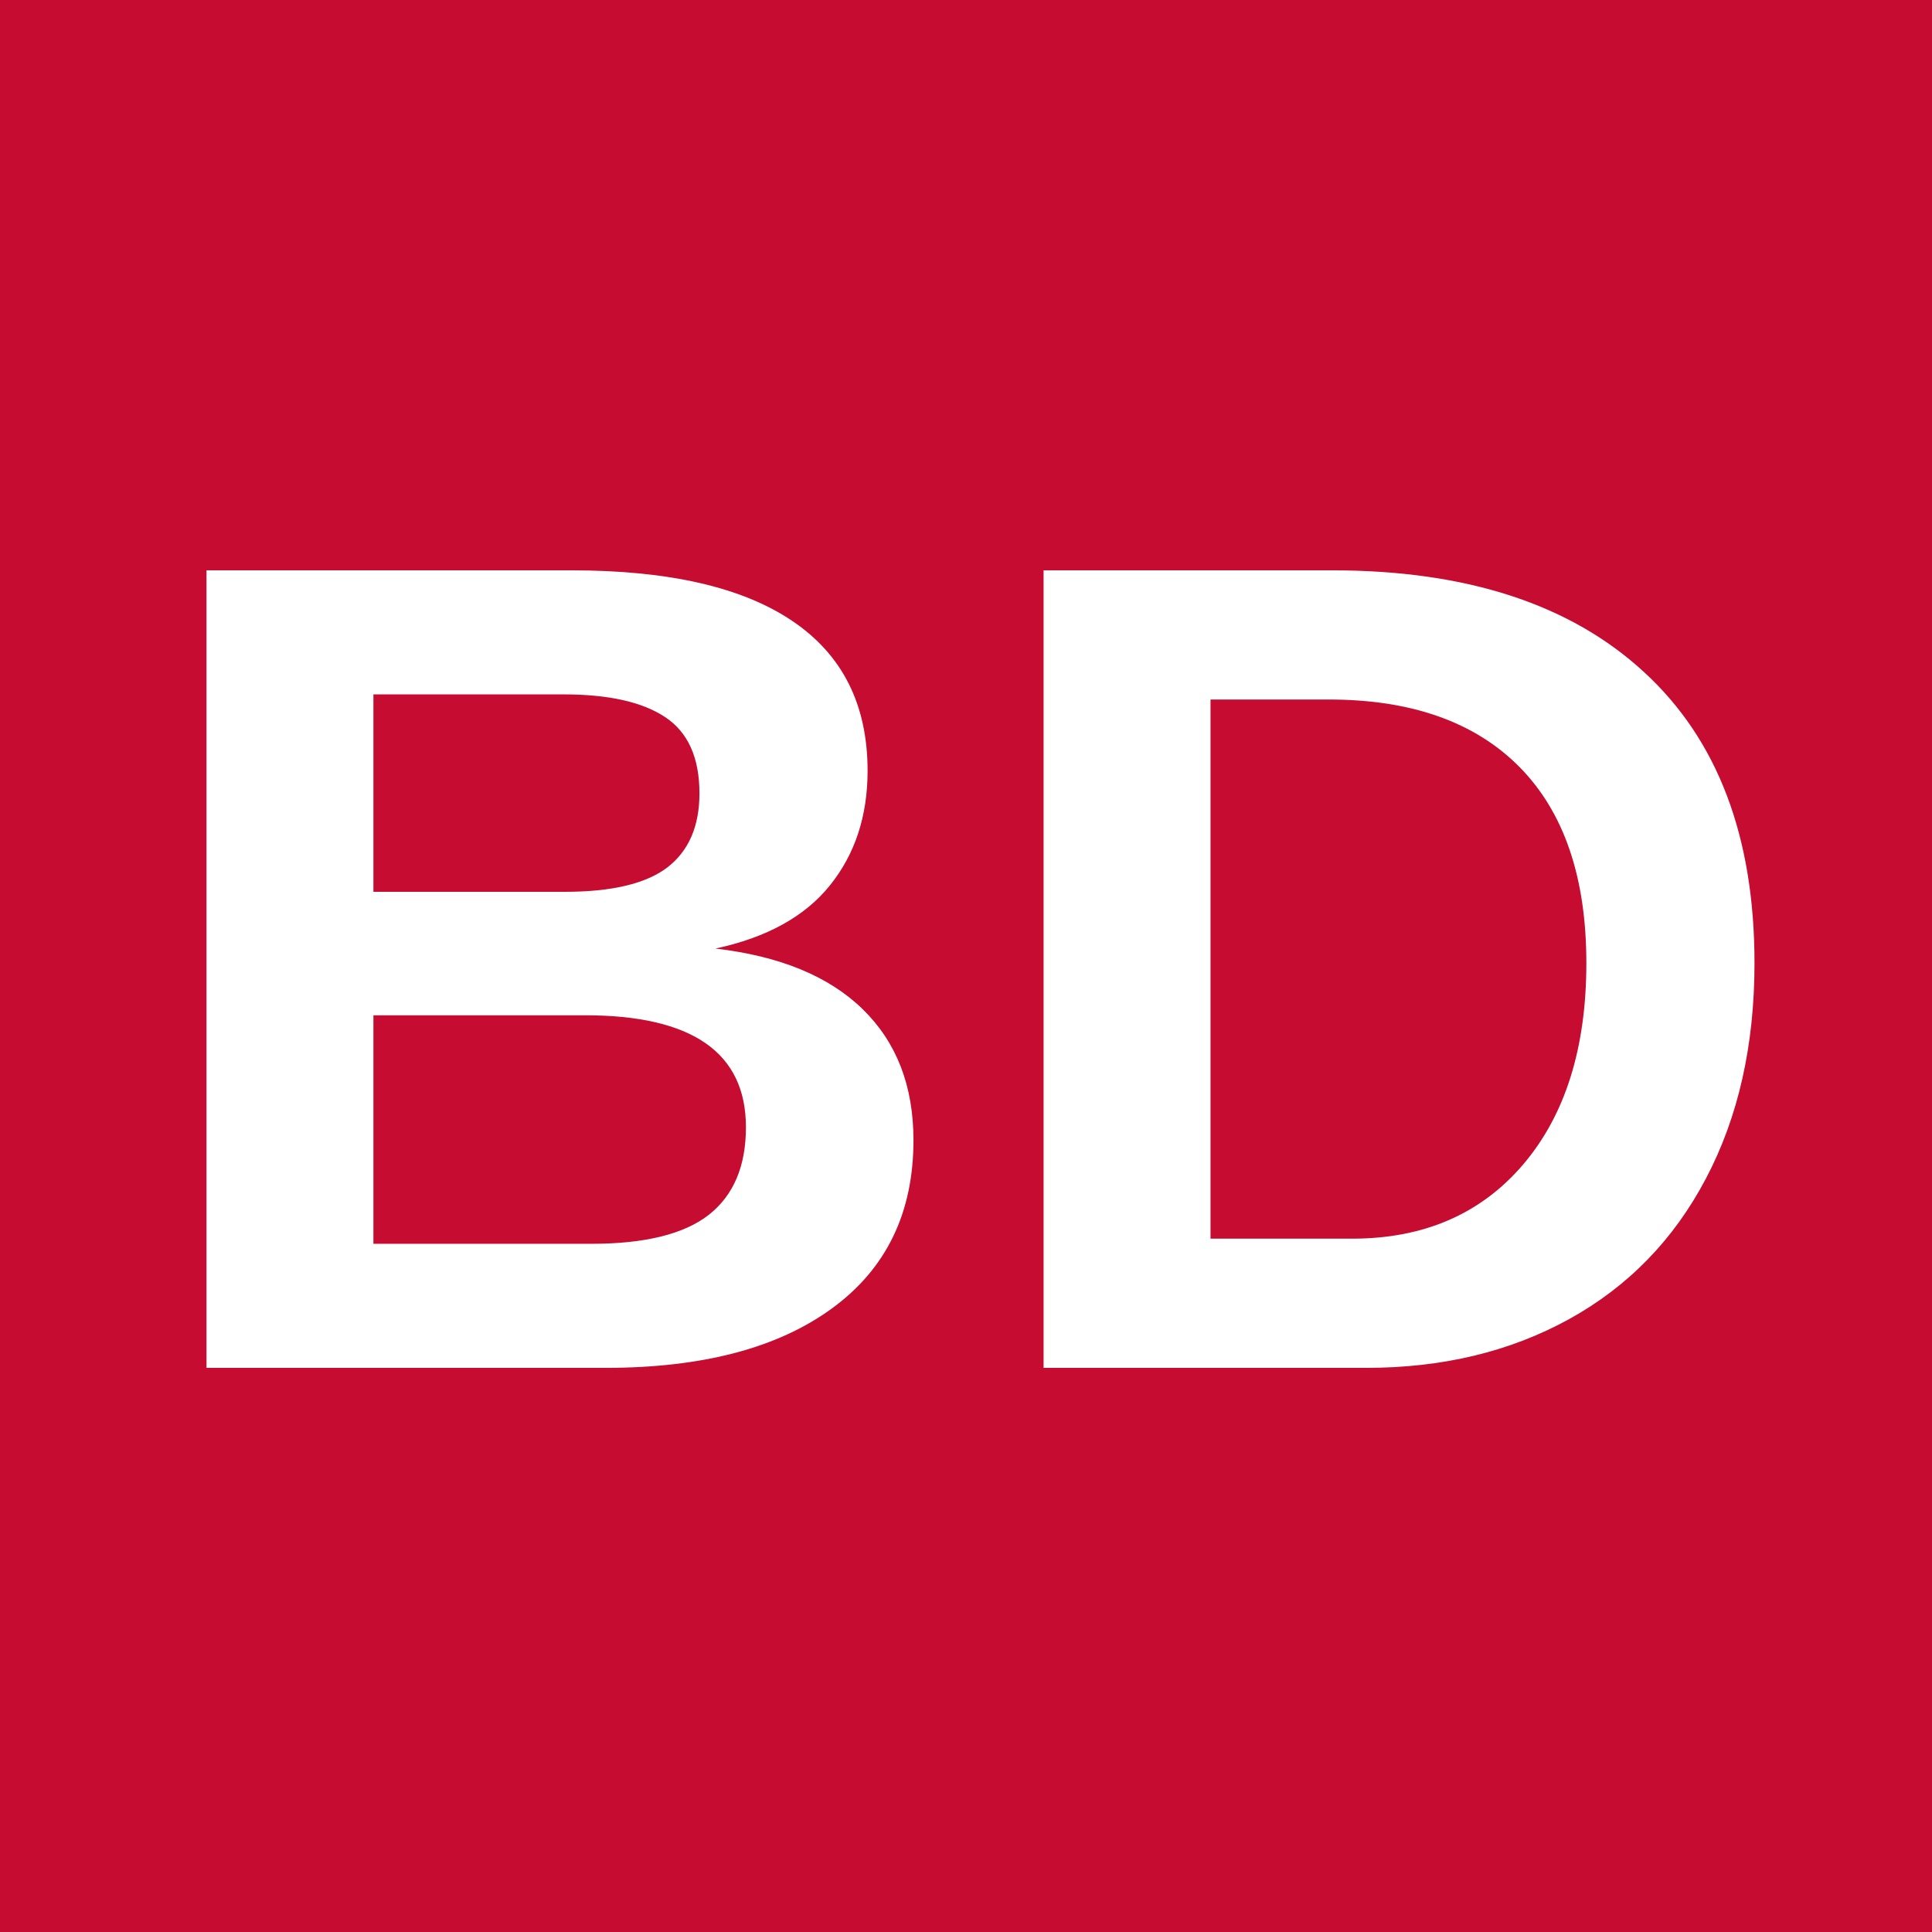
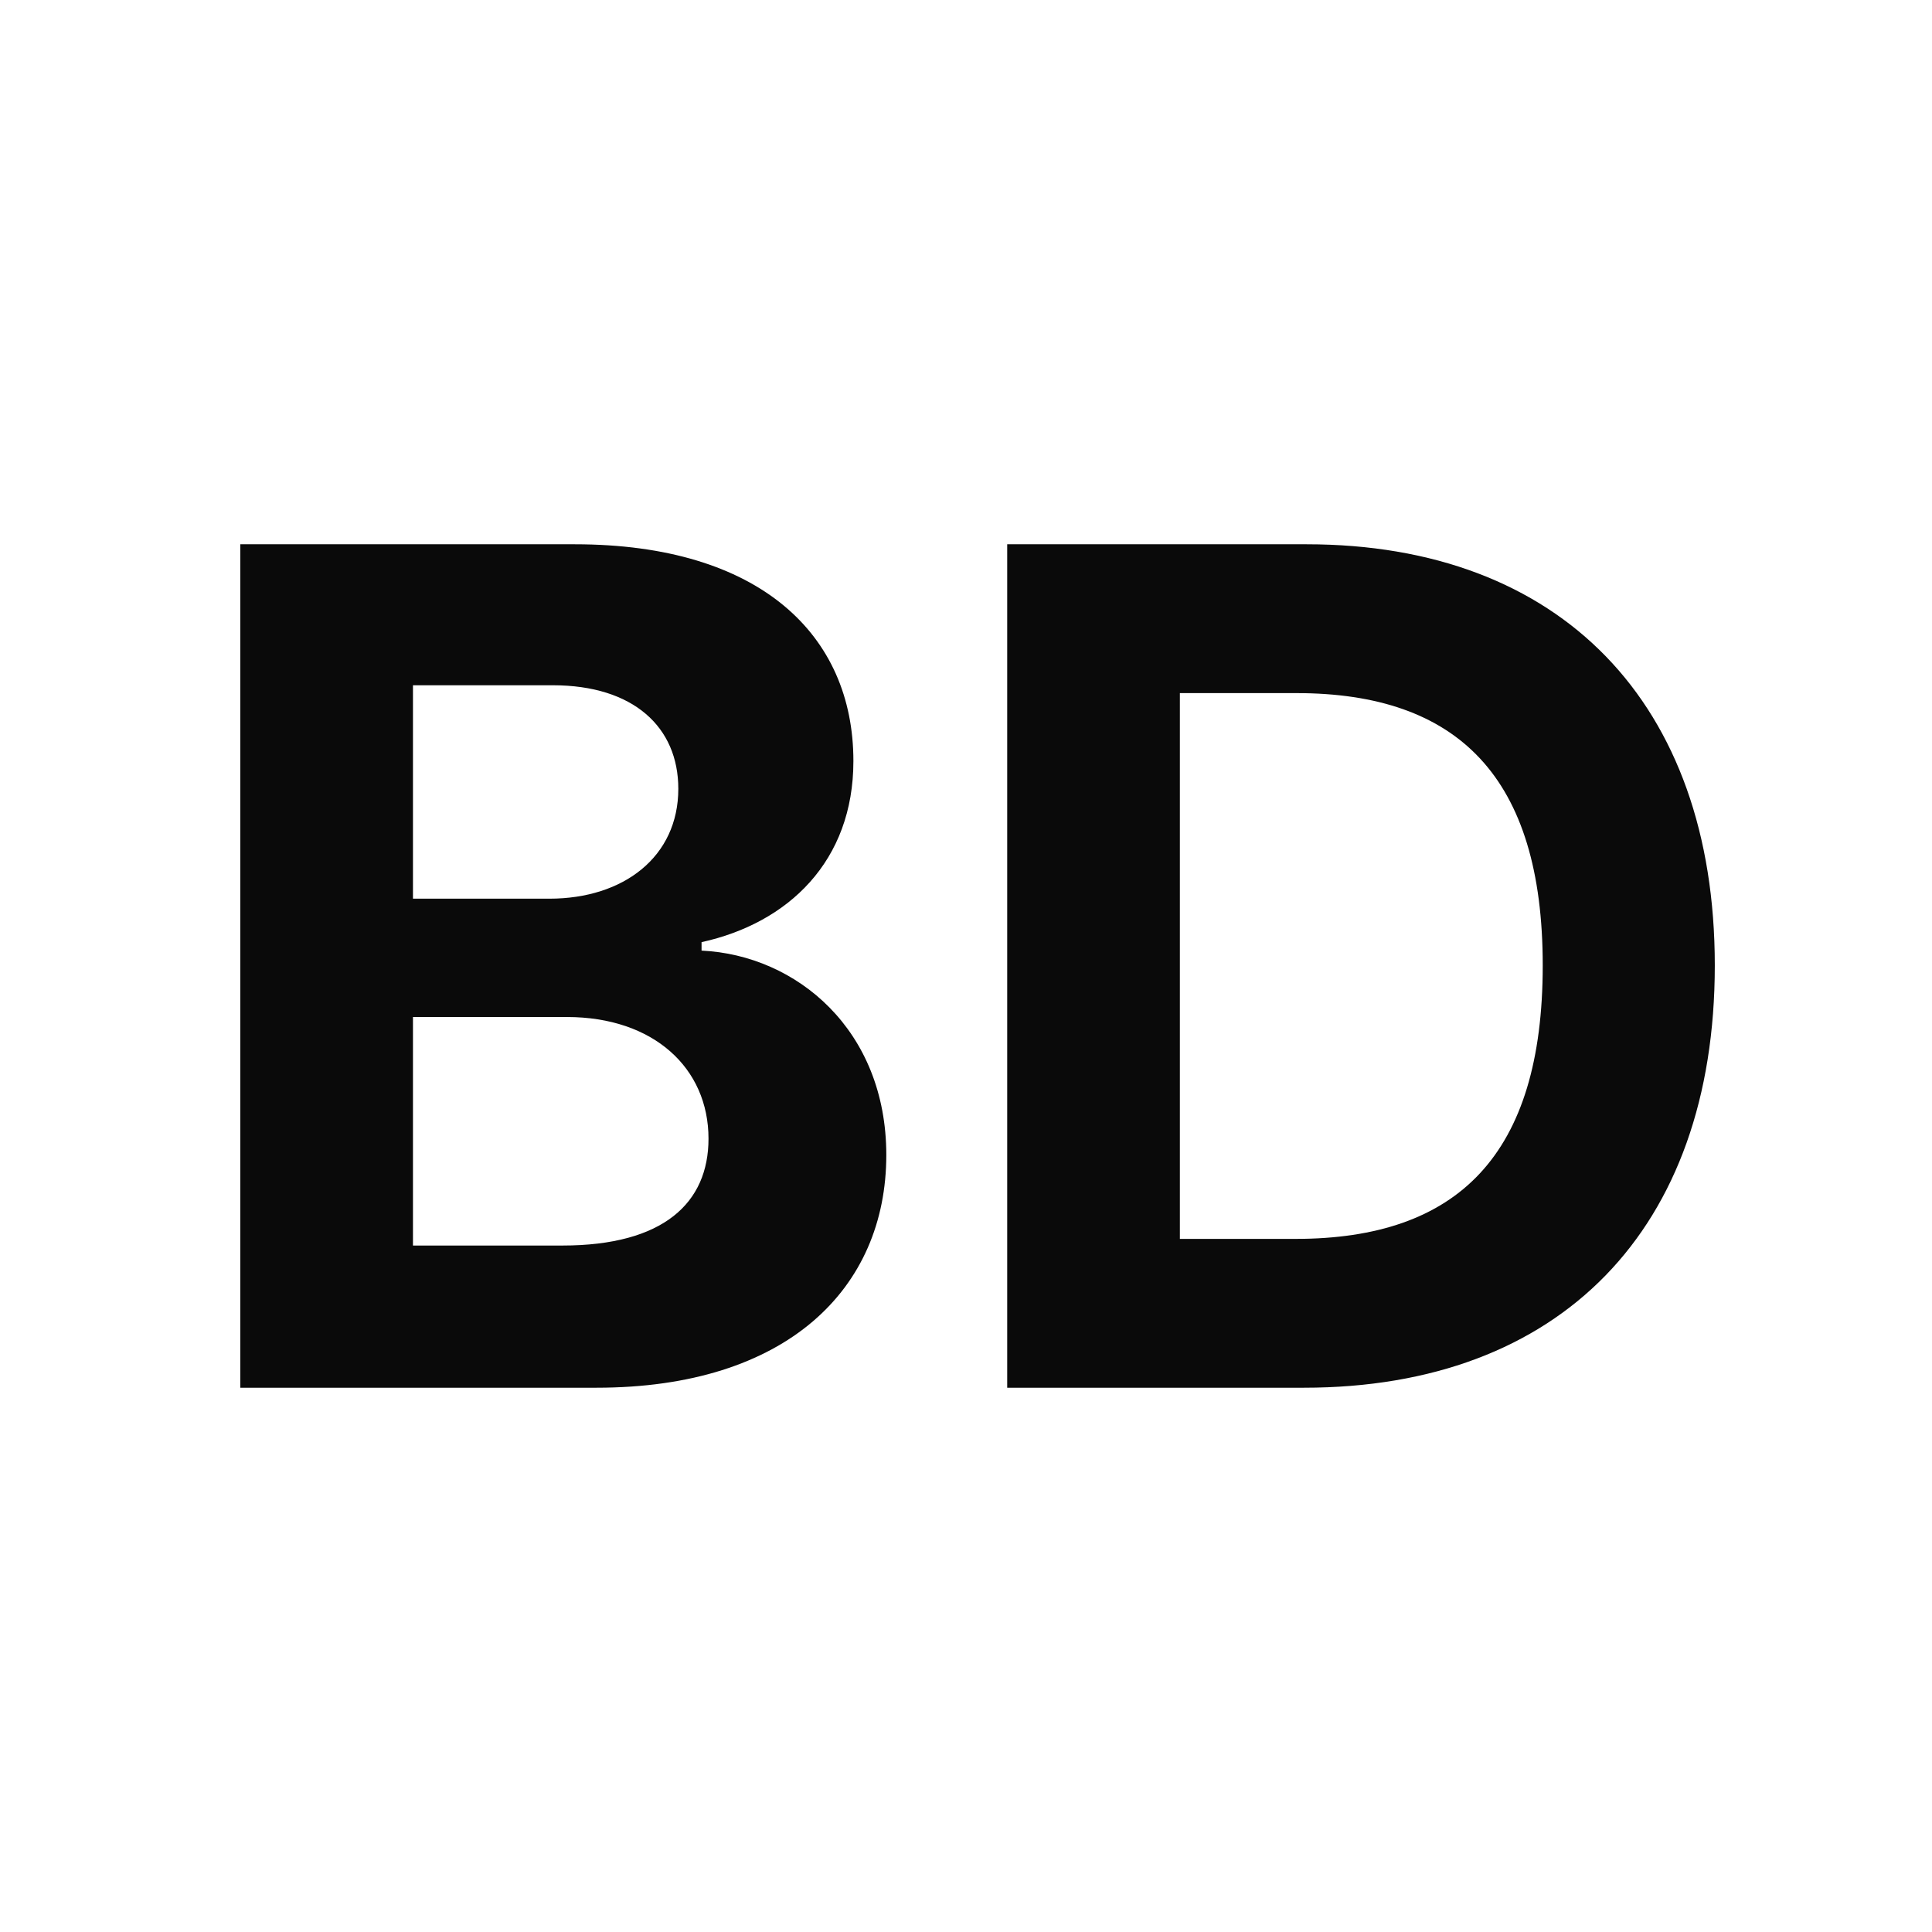
<svg xmlns="http://www.w3.org/2000/svg" viewBox="0 0 100 100">
-   <rect width="100" height="100" rx="0" fill="#c60c30" />
-   <text x="50" y="50" font-family="Arial, Apple Color Emoji, Segoe UI Emoji, Segoe UI Symbol" font-size="60" font-weight="bold" fill="#FFFFFF" text-anchor="middle" dominant-baseline="central">BD</text>
+   <rect width="100" height="100" rx="0" fill="#FFFFFF" />
+   <text x="50" y="50" font-family="Inter, Arial, Apple Color Emoji, Segoe UI Emoji, Segoe UI Symbol" font-size="60" font-weight="bold" fill="#0a0a0a" text-anchor="middle" dominant-baseline="central">BD</text>
</svg>
